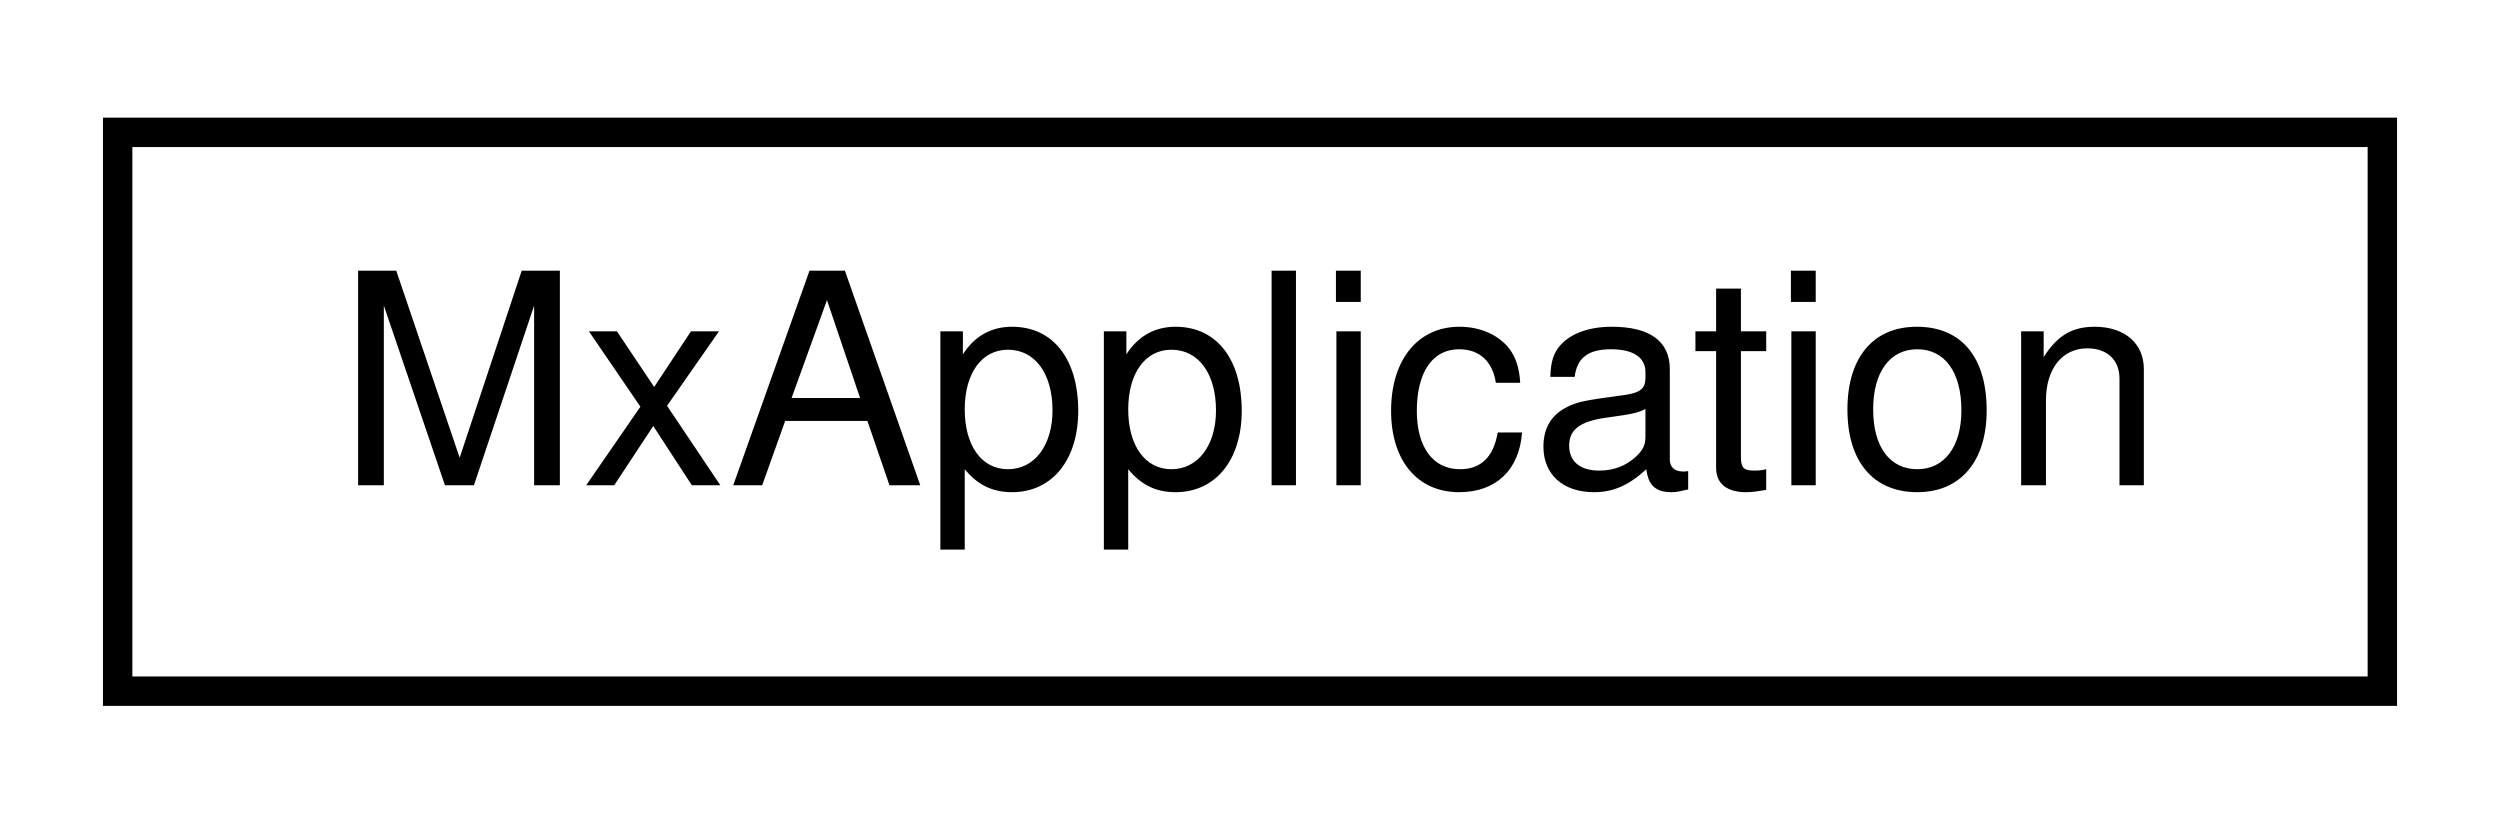
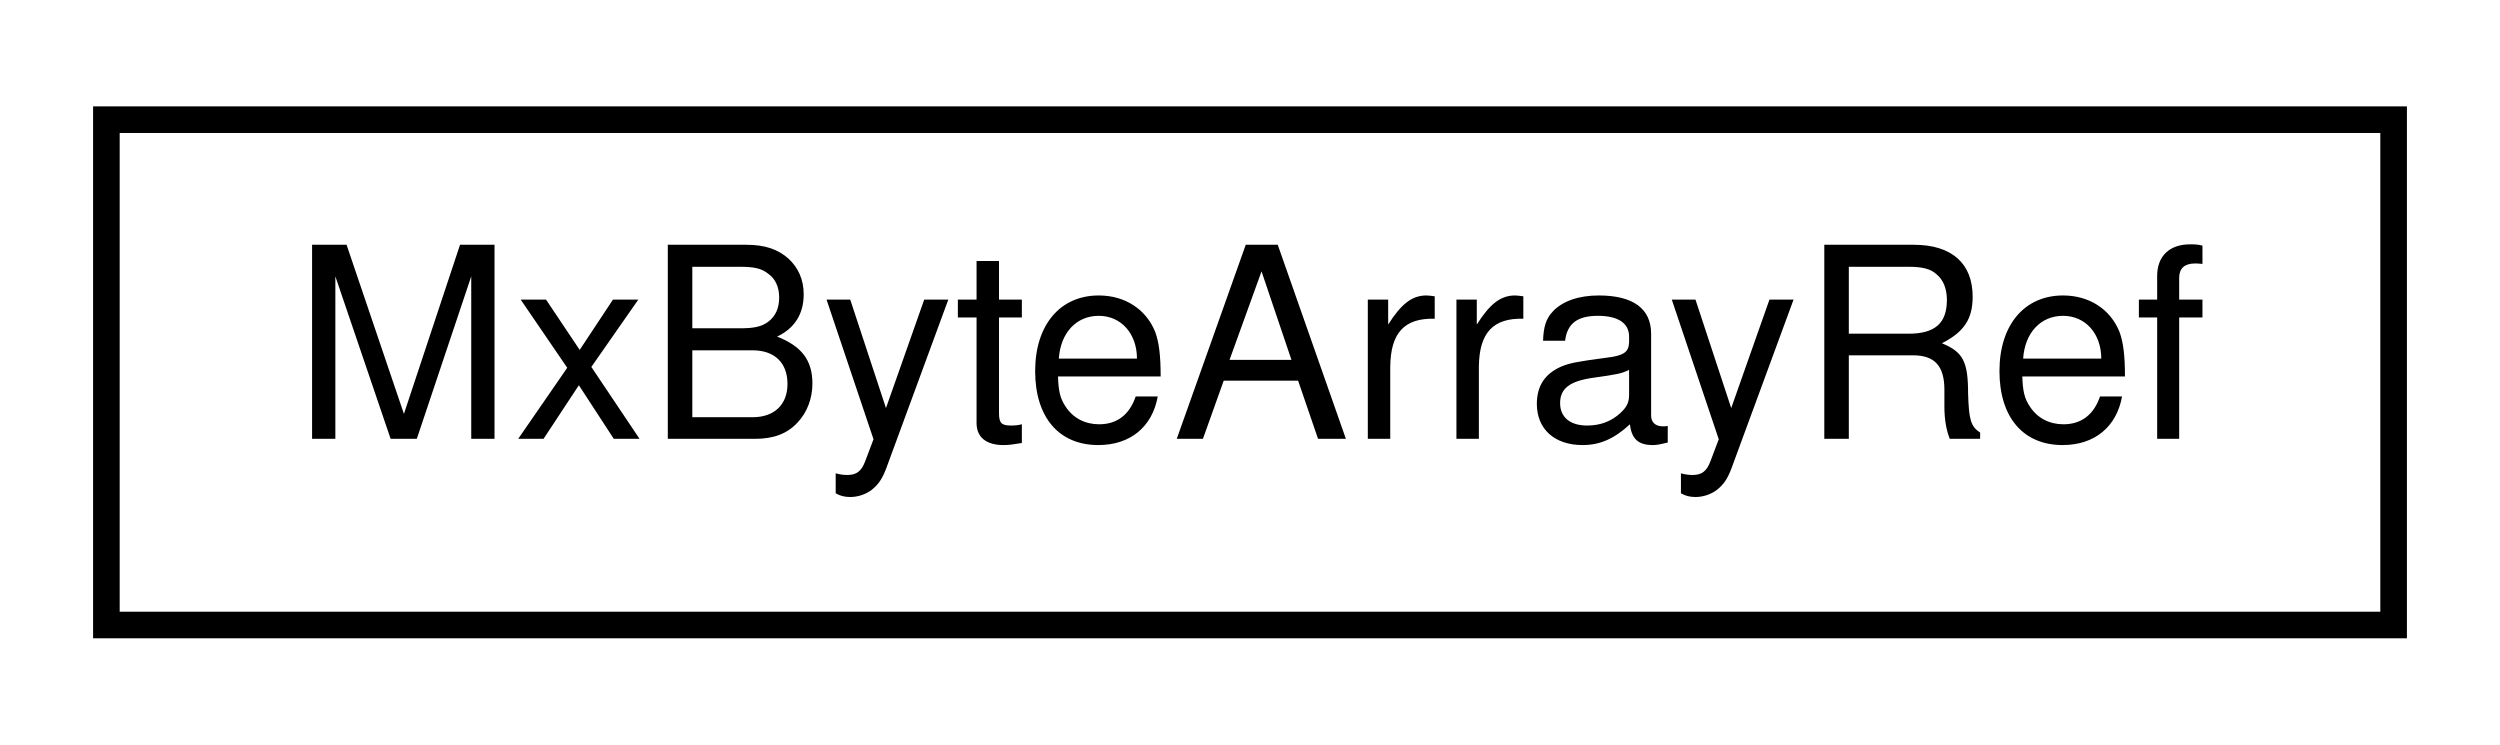
- <svg xmlns="http://www.w3.org/2000/svg" xmlns:xlink="http://www.w3.org/1999/xlink" width="85pt" height="28pt" viewBox="0.00 0.00 85.00 28.00">
+ <svg xmlns="http://www.w3.org/2000/svg" xmlns:xlink="http://www.w3.org/1999/xlink" width="94pt" height="28pt" viewBox="0.00 0.00 94.00 28.00">
  <g id="graph0" class="graph" transform="scale(1 1) rotate(0) translate(4 24)">
    <g id="node1" class="node">
      <g id="a_node1">
-         <a xlink:href="class_mx_application.html" target="_top" xlink:title=" ">
-           <polygon fill="none" stroke="black" points="0,-0.5 0,-19.5 77,-19.5 77,-0.5 0,-0.5" />
-           <text text-anchor="middle" x="38.5" y="-7.5" font-family="Helvetica,sans-Serif" font-size="10.00">MxApplication</text>
+         <a xlink:href="class_mx_byte_array_ref.html" target="_top" xlink:title=" ">
+           <polygon fill="none" stroke="black" points="0,-0.5 0,-19.5 86,-19.5 86,-0.5 0,-0.5" />
+           <text text-anchor="middle" x="43" y="-7.5" font-family="Helvetica,sans-Serif" font-size="10.00">MxByteArrayRef</text>
        </a>
      </g>
    </g>
  </g>
</svg>
